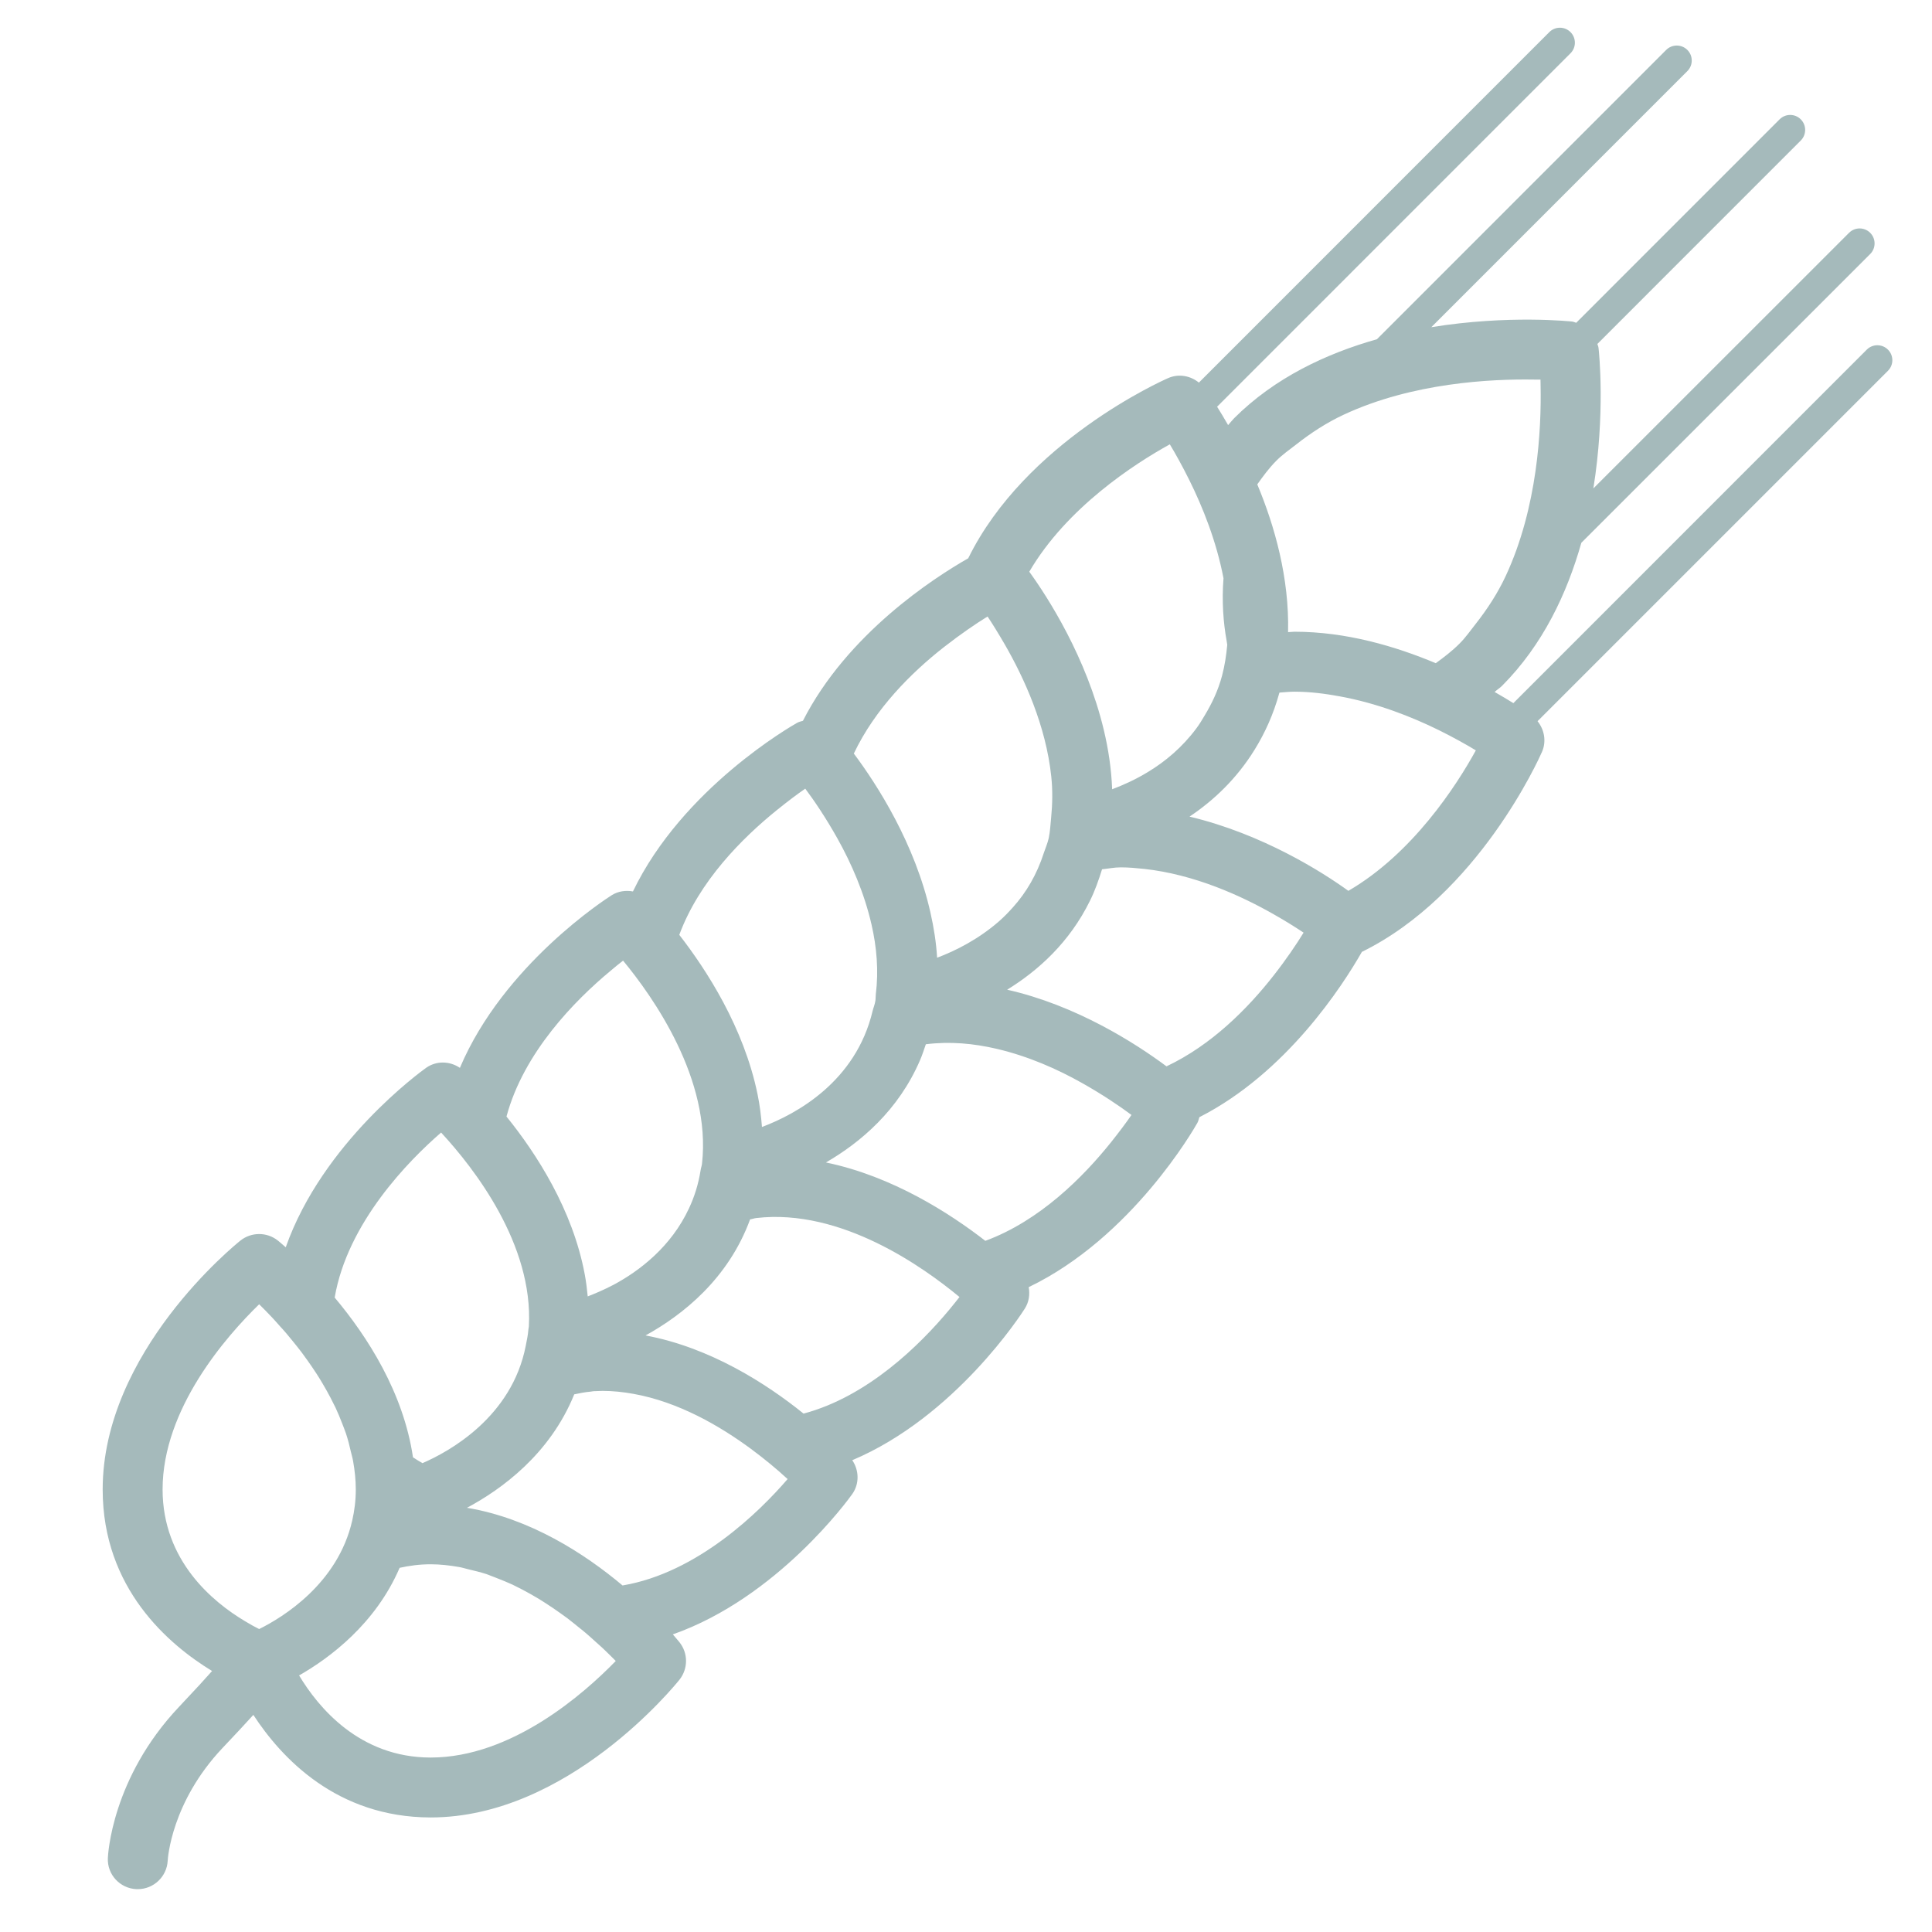
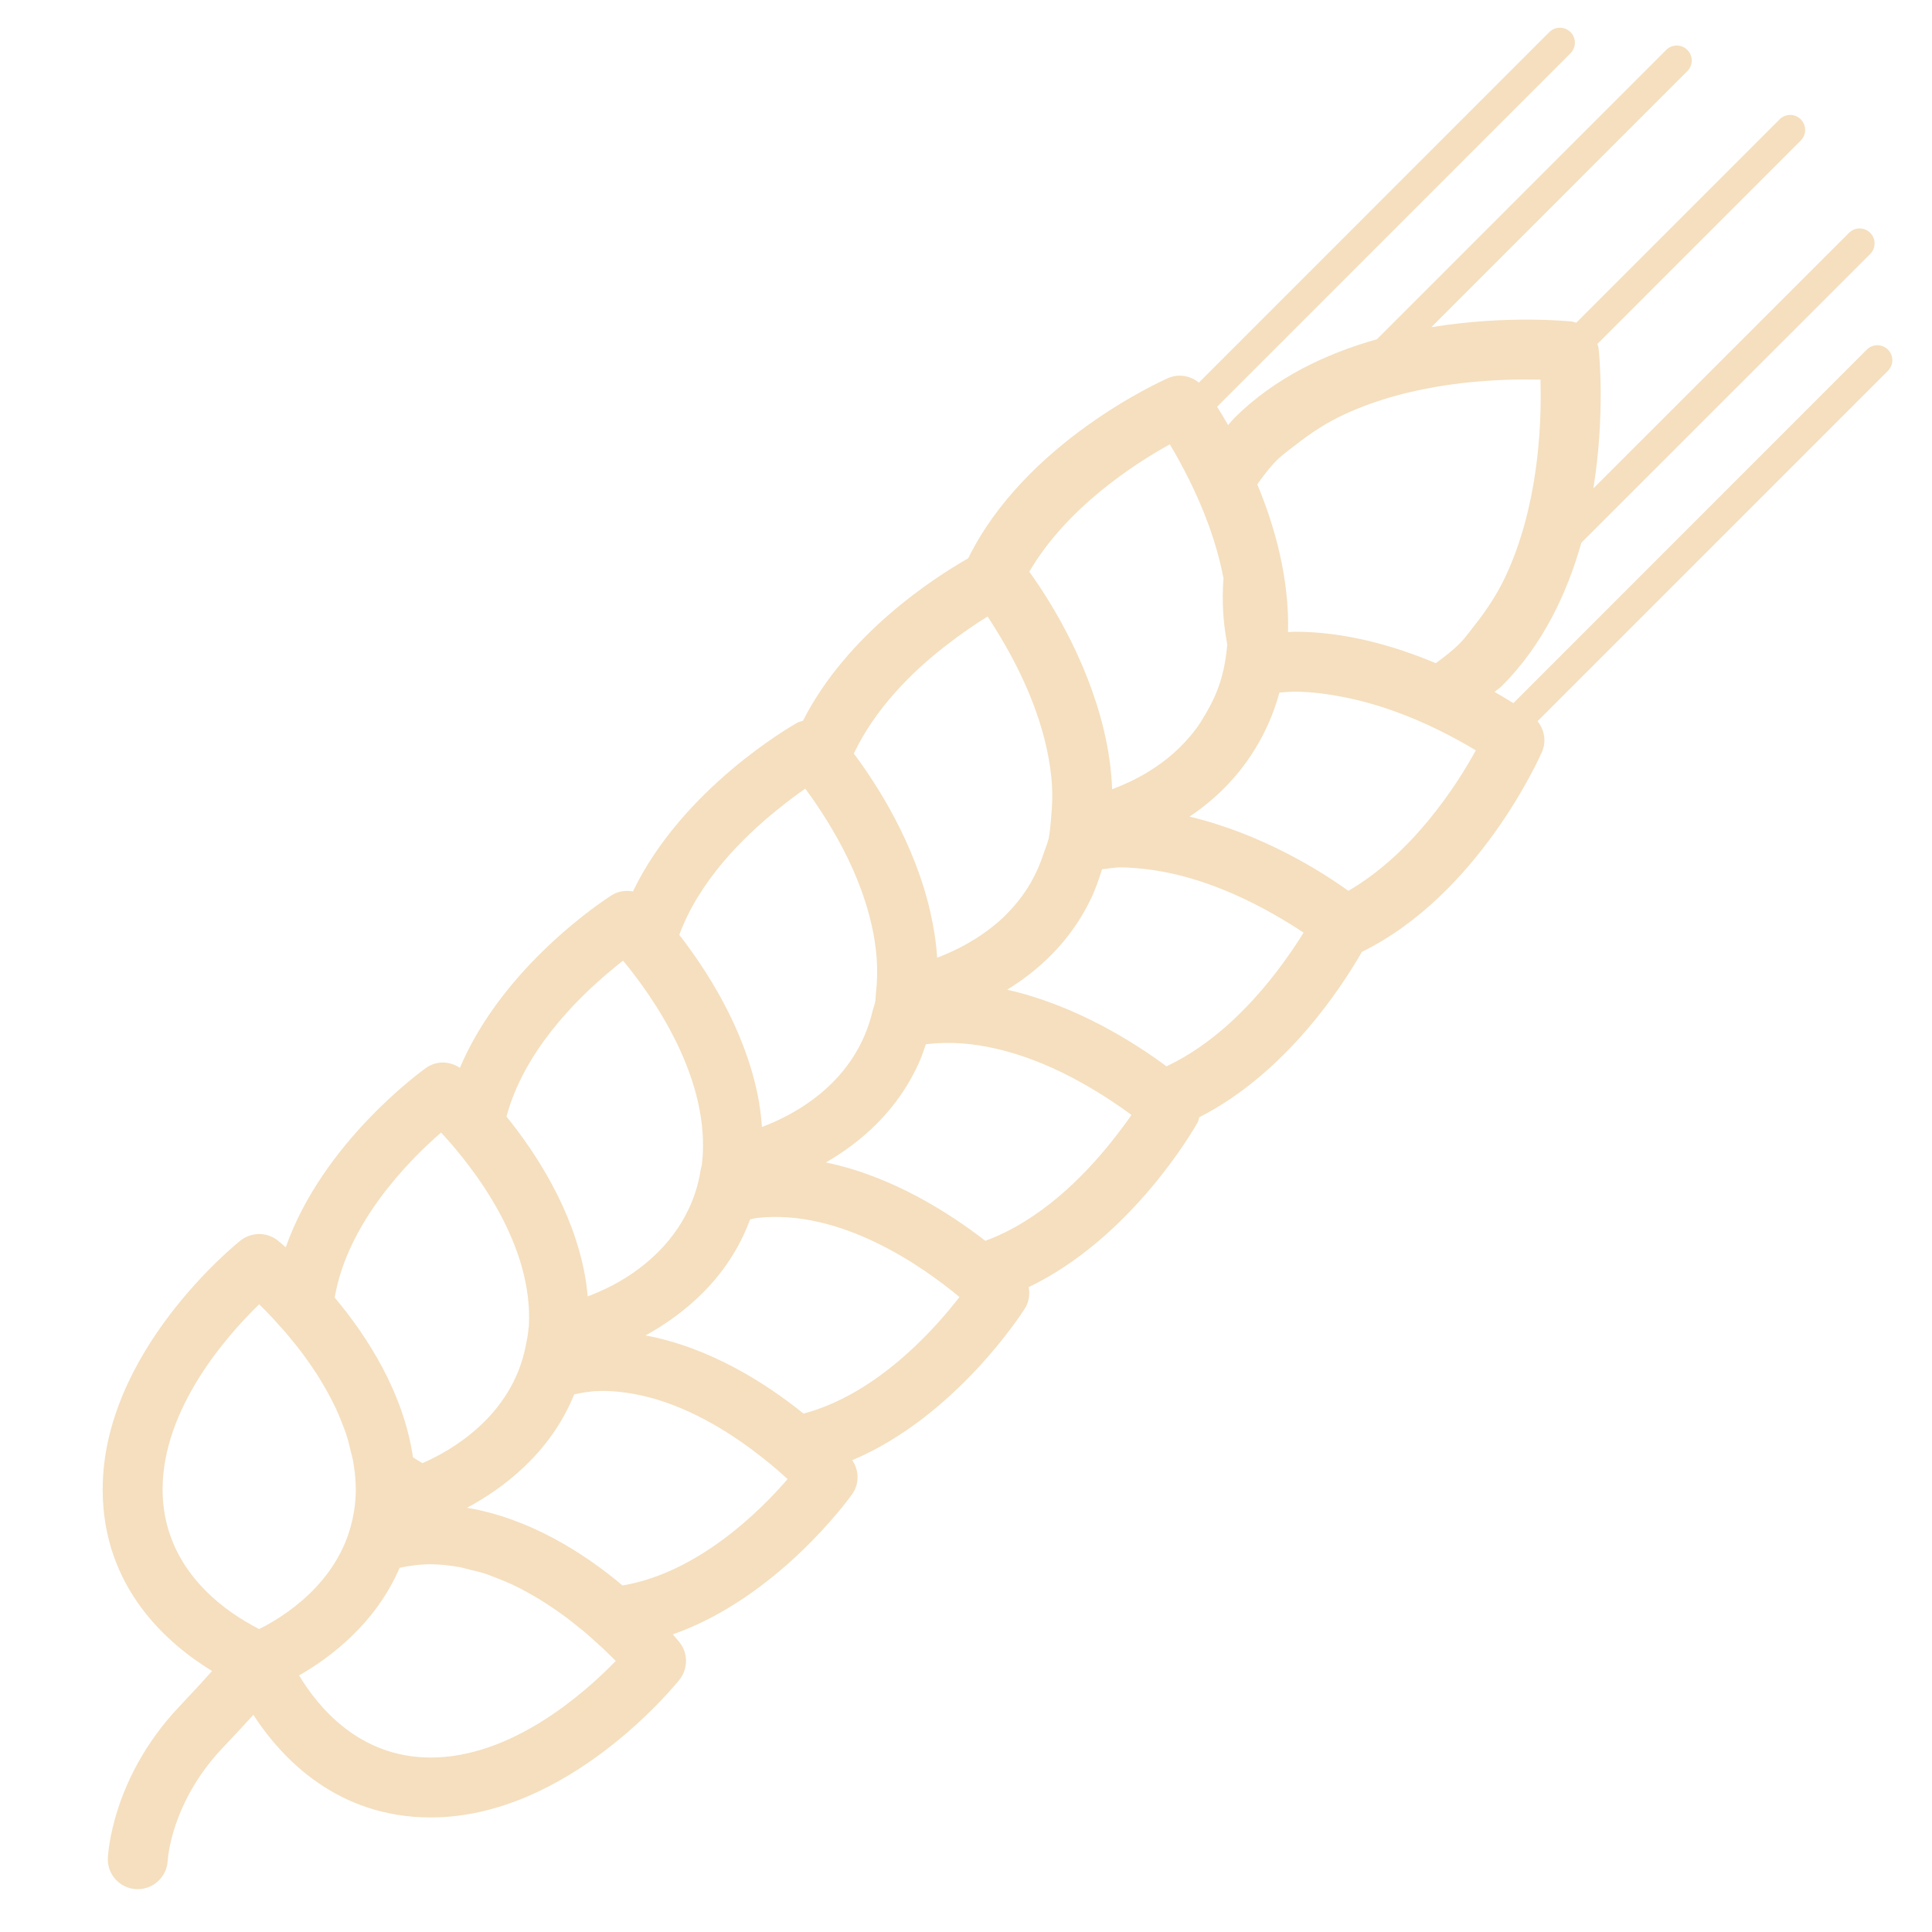
- <svg xmlns="http://www.w3.org/2000/svg" version="1.1" x="0px" y="0px" fill="#a5babb" viewBox="0 0 90 90" enable-background="new 0 0 90 90" xml:space="preserve">
+ <svg xmlns="http://www.w3.org/2000/svg" version="1.1" x="0px" y="0px" fill="#f5dfbe" viewBox="0 0 90 90" enable-background="new 0 0 90 90" xml:space="preserve">
  <path d="M87.948,16.287c-0.272-0.272-0.714-0.272-0.986,0L70.498,32.755c-0.244-0.155-0.54-0.329-0.874-0.521  c0.108-0.099,0.232-0.174,0.339-0.277c1.912-1.917,3.037-4.318,3.702-6.672l13.456-13.452c0.272-0.272,0.272-0.714,0-0.987  s-0.714-0.272-0.986,0l-11.91,11.906c0.559-3.463,0.268-6.324,0.241-6.541c-0.007-0.07-0.037-0.127-0.054-0.188l9.475-9.477  c0.272-0.272,0.272-0.714,0-0.987s-0.714-0.272-0.986,0l-9.475,9.477c-0.066-0.019-0.122-0.047-0.19-0.057  c-0.003,0-2.958-0.324-6.56,0.263l11.928-11.93c0.272-0.272,0.272-0.714,0-0.986s-0.715-0.272-0.987,0L64.142,15.803  c-2.354,0.667-4.755,1.786-6.651,3.679c-0.105,0.108-0.186,0.216-0.281,0.32c-0.186-0.32-0.359-0.616-0.513-0.855L73.16,2.482  c0.272-0.272,0.272-0.714,0-0.986c-0.272-0.273-0.715-0.273-0.987,0L55.849,17.823c-0.397-0.324-0.944-0.423-1.429-0.211  c-0.301,0.131-6.653,2.974-9.317,8.396c-1.602,0.912-5.638,3.519-7.699,7.569c-0.091,0.028-0.183,0.047-0.269,0.094  c-0.257,0.146-5.336,3.045-7.65,7.856c-0.336-0.061-0.691-0.014-0.995,0.179c-0.243,0.155-5.034,3.232-7.066,8.039  c-0.476-0.323-1.098-0.338-1.576,0c-0.231,0.165-4.822,3.486-6.537,8.359c-0.202-0.179-0.333-0.287-0.368-0.315  c-0.51-0.403-1.231-0.403-1.741,0C10.94,58,4.785,62.985,4.783,69.385c0,4.618,3.083,7.23,5.096,8.457  c-0.293,0.333-0.761,0.846-1.538,1.668c-3.136,3.316-3.311,6.901-3.317,7.052c-0.031,0.767,0.563,1.405,1.33,1.442  c0.022,0,0.043,0,0.065,0c0.737,0,1.354-0.582,1.393-1.324c0.006-0.108,0.172-2.73,2.555-5.253c0.583-0.616,1.051-1.114,1.435-1.541  c1.303,2.001,3.881,4.773,8.26,4.778c6.398,0,11.383-6.16,11.592-6.418c0.405-0.513,0.405-1.236-0.001-1.743  c-0.027-0.033-0.134-0.165-0.31-0.367c4.873-1.715,8.192-6.301,8.357-6.535c0.34-0.479,0.322-1.104,0.002-1.579  c4.803-2.029,7.886-6.822,8.04-7.066c0.193-0.306,0.24-0.657,0.179-0.996c4.812-2.312,7.71-7.391,7.856-7.649  c0.047-0.084,0.065-0.178,0.094-0.268c4.05-2.062,6.66-6.104,7.571-7.701c5.42-2.664,8.258-9.016,8.39-9.317  c0.211-0.484,0.114-1.029-0.207-1.429l16.322-16.322C88.221,17.001,88.221,16.559,87.948,16.287z M59.464,21.455  c0.277-0.277,0.592-0.498,0.896-0.733c0.704-0.555,1.449-1.039,2.248-1.41c3.192-1.485,6.848-1.663,8.854-1.63  c0.094,0,0.216,0,0.3,0c0.005,0.089,0.003,0.207,0.005,0.301c0.038,1.983-0.131,5.647-1.628,8.856  c-0.373,0.799-0.857,1.542-1.412,2.246c-0.239,0.305-0.46,0.62-0.737,0.897c-0.348,0.348-0.724,0.634-1.106,0.912  c-1.887-0.79-4.172-1.466-6.585-1.466c-0.101,0-0.195,0.019-0.296,0.019c0.061-2.514-0.618-4.929-1.434-6.883  C58.837,22.188,59.109,21.812,59.464,21.455z M54.495,20.699c0.261,0.432,0.583,1.01,0.907,1.663  c0.625,1.259,1.264,2.852,1.593,4.576c-0.083,1.071-0.008,2.072,0.147,2.918c0.012,0.061,0.017,0.127,0.028,0.183  c-0.045,0.484-0.115,0.963-0.242,1.438c-0.188,0.705-0.477,1.297-0.803,1.842c-0.13,0.221-0.261,0.437-0.407,0.629  c-0.65,0.869-1.431,1.522-2.229,2.006c-0.576,0.353-1.149,0.611-1.681,0.813c-0.035-0.949-0.176-1.87-0.387-2.758  c-0.807-3.383-2.608-6.183-3.473-7.376C49.687,23.654,52.849,21.605,54.495,20.699z M43.981,30.138  c0.765-0.597,1.481-1.085,2.024-1.419c0.232,0.348,0.513,0.804,0.802,1.302c0.904,1.569,1.916,3.782,2.165,6.15  c0.068,0.639,0.057,1.283-0.007,1.931c-0.03,0.315-0.047,0.635-0.112,0.945c-0.055,0.244-0.148,0.446-0.221,0.667  c-0.329,1.029-0.832,1.87-1.44,2.546c-0.214,0.24-0.433,0.465-0.665,0.667c-0.958,0.832-2.006,1.362-2.873,1.687  c-0.042-0.714-0.155-1.414-0.308-2.091c-0.719-3.214-2.474-5.953-3.571-7.419C40.762,33.018,42.46,31.327,43.981,30.138z   M37.433,65.851c-1.724-1.391-4.341-3.077-7.361-3.641c1.73-0.954,3.853-2.632,4.871-5.408c0.002,0,0.006,0,0.009,0  c0.099-0.014,0.182-0.052,0.285-0.062c3.95-0.455,7.78,2.289,9.46,3.68c-0.138,0.178-0.308,0.385-0.481,0.597  C42.863,62.642,40.429,65.053,37.433,65.851z M36.192,37.735c0.489-0.395,0.95-0.742,1.32-0.996c0.42,0.559,0.968,1.372,1.499,2.321  c0.648,1.156,1.251,2.533,1.59,4.018c0.24,1.047,0.334,2.138,0.198,3.237c-0.012,0.104-0.005,0.207-0.021,0.311  c-0.028,0.174-0.091,0.314-0.13,0.475c-0.781,3.284-3.548,4.797-5.153,5.398c-0.04-0.517-0.102-1.029-0.205-1.522  c-0.64-3.115-2.38-5.798-3.646-7.428C32.57,41.043,34.581,39.037,36.192,37.735z M28.418,45.244  c0.215-0.184,0.425-0.353,0.607-0.494c1.392,1.683,4.118,5.53,3.677,9.463c-0.012,0.104-0.048,0.188-0.063,0.291  c-0.103,0.658-0.292,1.25-0.541,1.781c-0.833,1.795-2.312,2.922-3.518,3.566c-0.467,0.244-0.881,0.418-1.202,0.54  c-0.032-0.343-0.075-0.687-0.137-1.02c-0.561-3.017-2.253-5.634-3.647-7.358C24.395,49.021,26.792,46.597,28.418,45.244z   M20.55,52.757c0.012,0.014,0.027,0.032,0.04,0.047c1.467,1.593,4.265,5.154,4.046,8.992c-0.002,0.047-0.019,0.09-0.021,0.137  c-0.021,0.268-0.075,0.512-0.124,0.761c-0.647,3.331-3.595,4.943-4.812,5.465c-0.126-0.07-0.282-0.169-0.441-0.272  c-0.445-3.017-2.125-5.629-3.647-7.442C16.184,56.962,19.046,54.058,20.55,52.757z M12.073,75.887  c-0.186-0.089-0.422-0.221-0.676-0.376c-1.479-0.883-3.823-2.805-3.823-6.126c0.001-3.773,2.978-7.146,4.499-8.627  c0.183,0.179,0.39,0.39,0.607,0.62l0,0c0.112,0.117,0.233,0.259,0.35,0.39c0.104,0.113,0.205,0.222,0.312,0.349  c0.095,0.112,0.192,0.234,0.29,0.352c0.141,0.174,0.283,0.348,0.424,0.536c0.094,0.127,0.186,0.258,0.279,0.385  c0.142,0.202,0.283,0.404,0.419,0.616c0.092,0.141,0.179,0.286,0.266,0.432c0.131,0.221,0.256,0.442,0.376,0.672  c0.08,0.155,0.16,0.311,0.235,0.466c0.113,0.239,0.214,0.488,0.31,0.737c0.061,0.16,0.125,0.314,0.18,0.479  c0.092,0.277,0.161,0.559,0.227,0.846c0.033,0.141,0.077,0.281,0.101,0.428c0.077,0.432,0.125,0.873,0.125,1.32  c0,0.517-0.063,0.996-0.165,1.442C15.743,73.772,13.174,75.342,12.073,75.887z M20.062,81.873c-3.322,0-5.244-2.35-6.129-3.825  c1.417-0.808,3.561-2.4,4.683-5.013c0.45-0.099,0.927-0.165,1.444-0.165c0.447,0,0.888,0.052,1.321,0.127  c0.145,0.023,0.283,0.071,0.426,0.104c0.287,0.066,0.573,0.137,0.853,0.226c0.157,0.057,0.31,0.117,0.464,0.179  c0.255,0.099,0.509,0.202,0.753,0.314c0.153,0.075,0.301,0.15,0.449,0.226c0.237,0.127,0.471,0.254,0.698,0.391  c0.136,0.084,0.272,0.164,0.405,0.253c0.222,0.142,0.438,0.292,0.646,0.438c0.121,0.089,0.243,0.174,0.358,0.258  c0.2,0.155,0.386,0.306,0.571,0.456c0.107,0.085,0.221,0.174,0.322,0.264c0.148,0.127,0.277,0.244,0.41,0.366  c0.114,0.104,0.237,0.207,0.34,0.306c0.001,0,0.001,0,0.001,0c0.226,0.216,0.432,0.418,0.607,0.597  C27.209,78.894,23.837,81.873,20.062,81.873z M36.69,68.9c-1.297,1.508-4.193,4.369-7.689,4.957  c-1.773-1.489-4.313-3.129-7.248-3.618c1.6-0.854,3.869-2.495,4.997-5.285c0.25-0.052,0.497-0.104,0.767-0.127  c0.048,0,0.086-0.02,0.134-0.02l0.417-0.014c0.483,0,0.96,0.052,1.429,0.136c2.114,0.376,4.048,1.504,5.492,2.57  c0.665,0.493,1.23,0.968,1.652,1.358C36.655,68.867,36.676,68.887,36.69,68.9z M45.901,57.803c-1.63-1.264-4.315-3.007-7.426-3.651  c1.616-0.935,3.381-2.429,4.386-4.769c0.101-0.235,0.183-0.488,0.268-0.737c1.121-0.142,2.229-0.038,3.296,0.211  c1.468,0.343,2.828,0.944,3.97,1.588c0.947,0.531,1.755,1.076,2.314,1.494c-0.242,0.353-0.573,0.794-0.944,1.26  C50.469,54.819,48.443,56.867,45.901,57.803z M54.34,49.674c-1.473-1.095-4.219-2.847-7.423-3.57  c1.444-0.888,2.908-2.204,3.861-4.149c0.222-0.446,0.399-0.944,0.56-1.461c0.291-0.028,0.568-0.089,0.869-0.089  c0.361,0,0.724,0.033,1.085,0.071c2.331,0.253,4.527,1.245,6.09,2.143c0.523,0.296,0.984,0.587,1.344,0.827  c-0.331,0.541-0.813,1.254-1.407,2.011C58.127,46.978,56.434,48.688,54.34,49.674z M62.812,41.499  c-1.18-0.855-3.986-2.646-7.4-3.458c1.118-0.747,2.199-1.762,3.04-3.129c0.47-0.761,0.867-1.626,1.142-2.626  c0.005-0.005,0.008-0.014,0.01-0.023c0.23-0.014,0.458-0.042,0.695-0.042c0.71,0,1.412,0.089,2.101,0.216  c1.738,0.314,3.356,0.949,4.633,1.579c0.681,0.338,1.271,0.667,1.717,0.939C67.849,36.598,65.802,39.76,62.812,41.499z" />
</svg>
